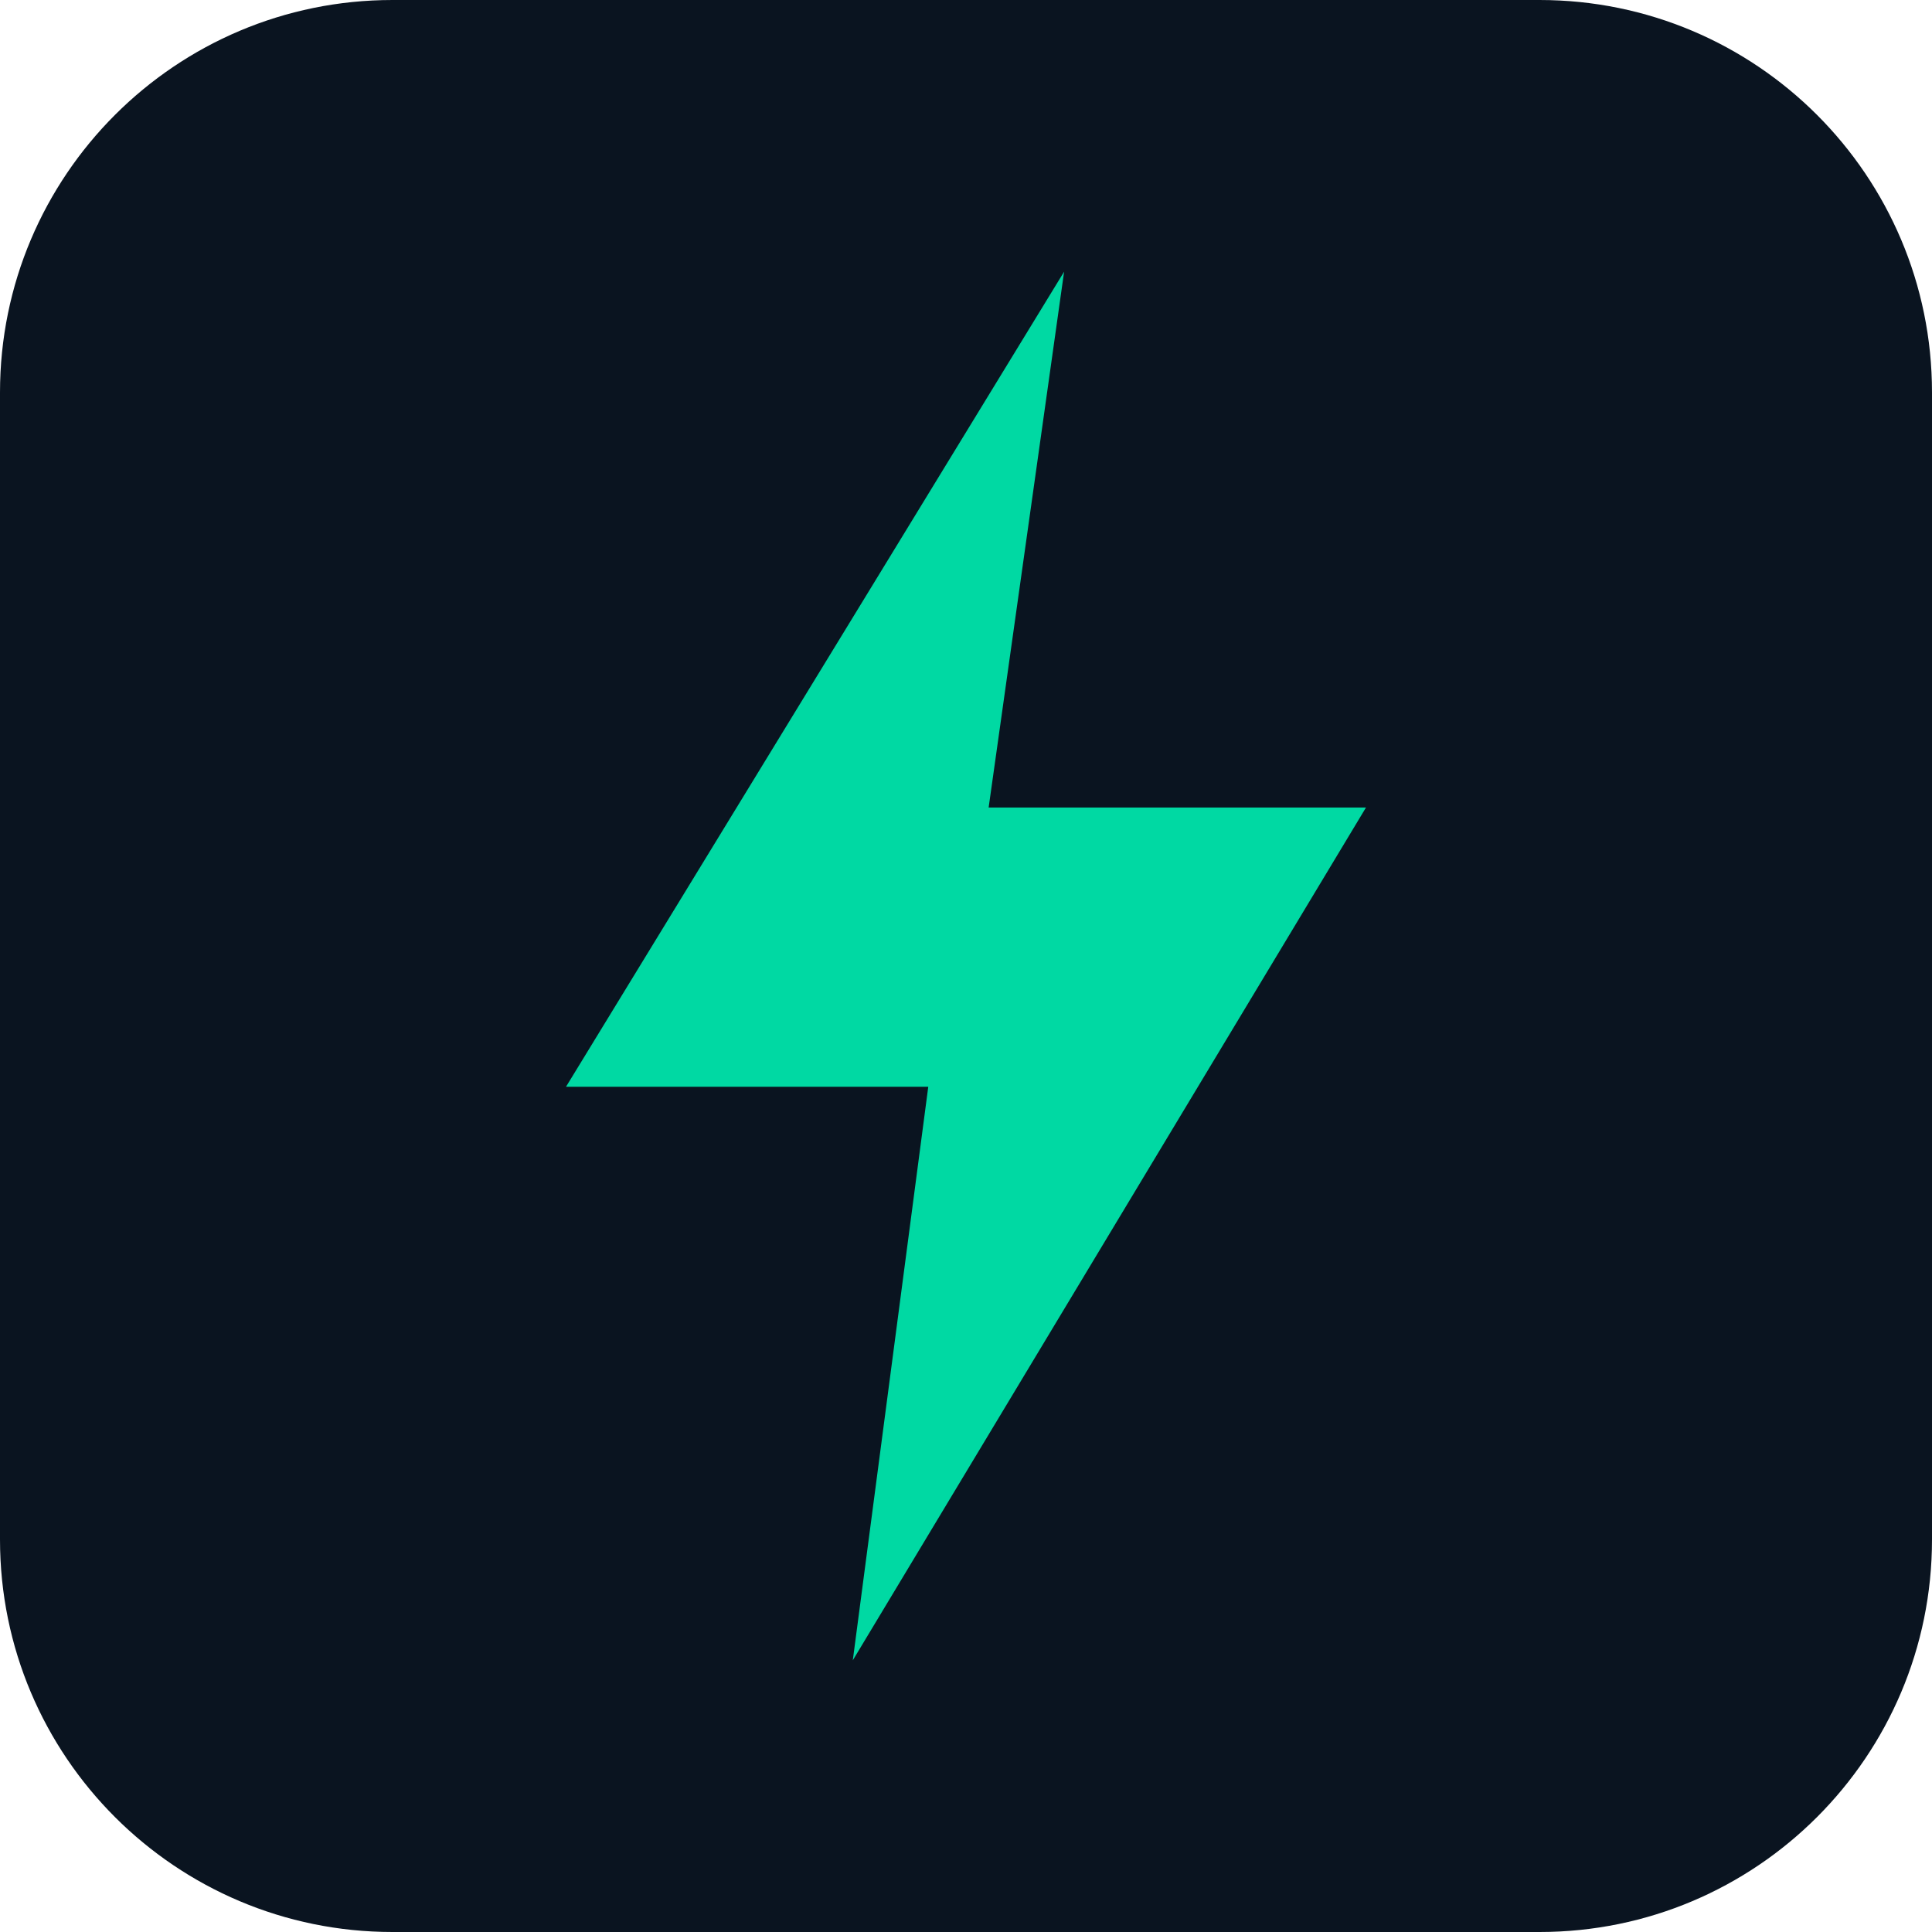
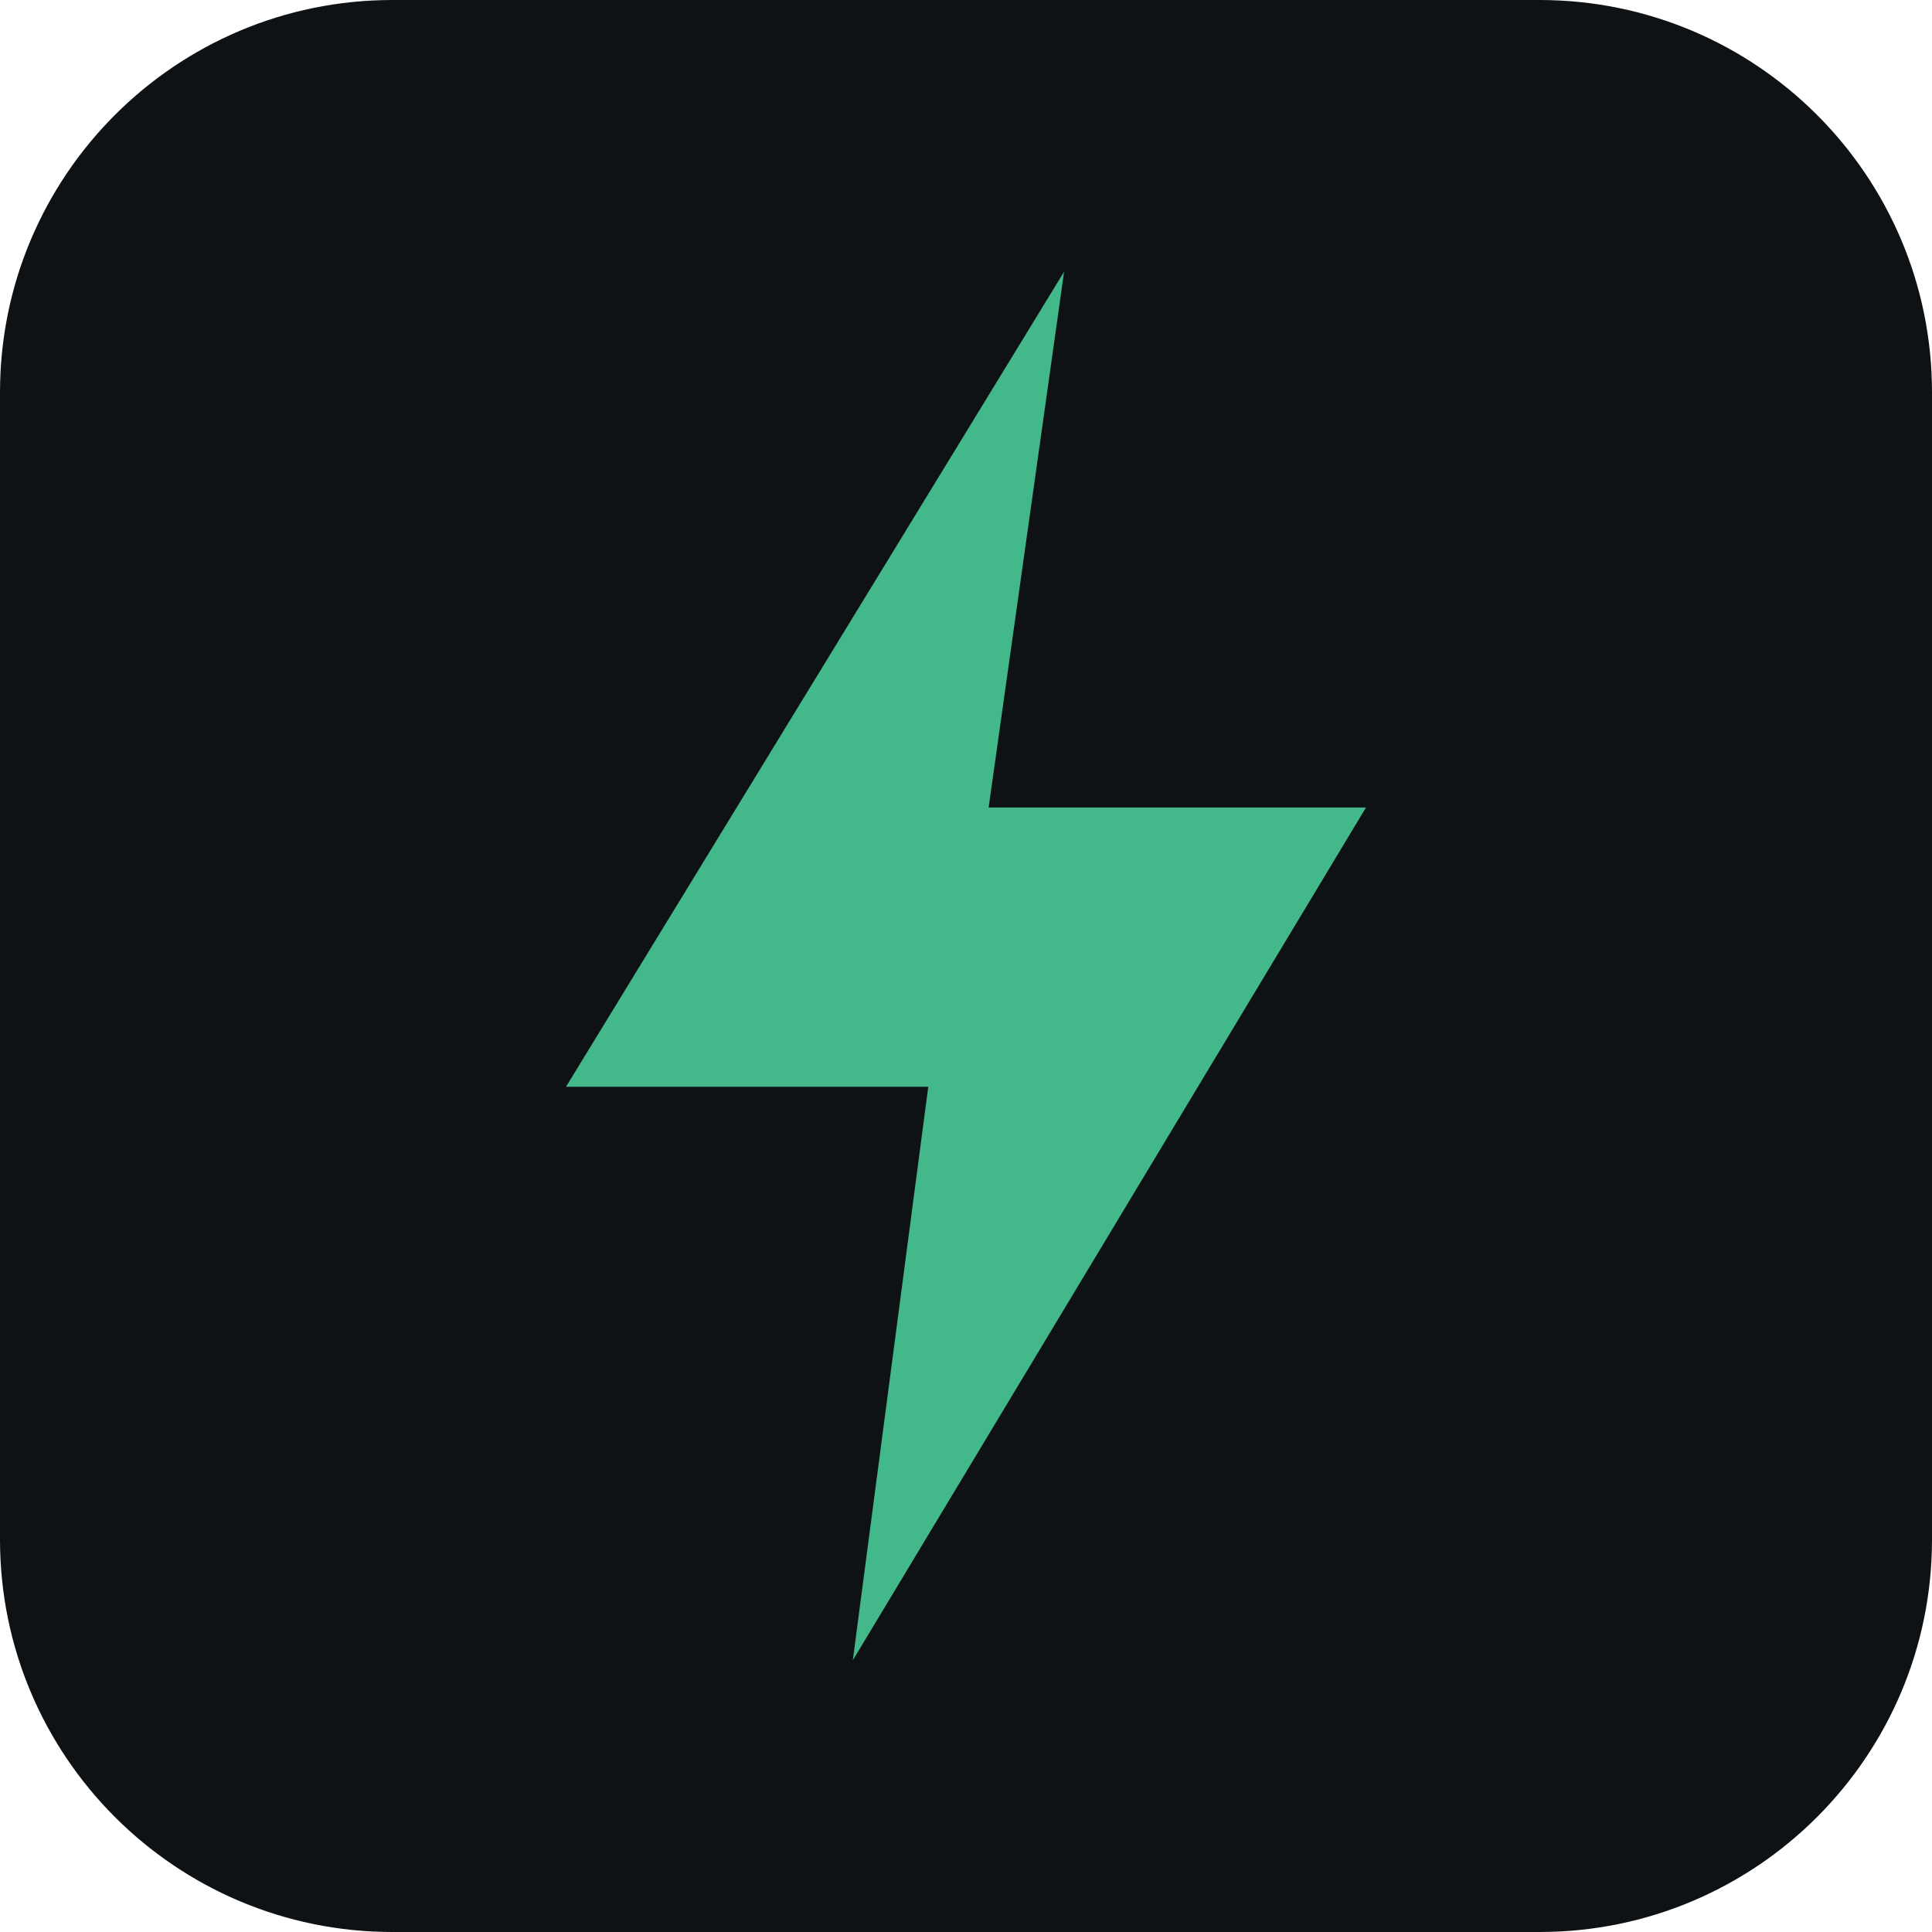
<svg xmlns="http://www.w3.org/2000/svg" viewBox="0 0 512 512">
-   <rect width="512" height="512" rx="104" fill="#0A1420" />
-   <path d="M282 72 L150 288 H246 L226 440 L362 214 H262 Z" fill="#00D9A3" />
+   <rect width="512" height="512" rx="104" fill="#0F1215" />
+   <path d="M282 72 L150 288 H246 L226 440 L362 214 H262 Z" fill="#43B88A" />
</svg>
